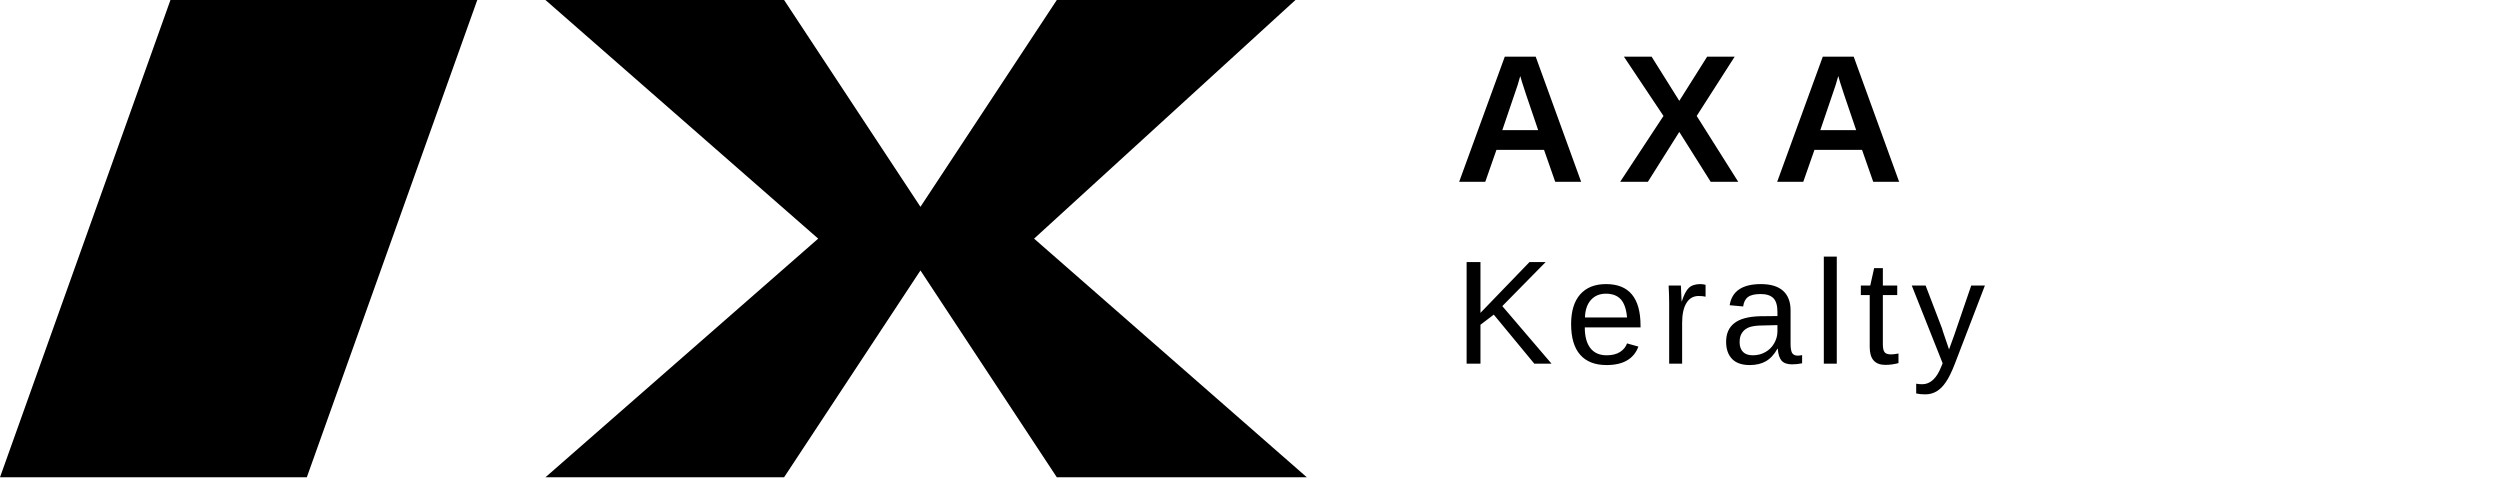
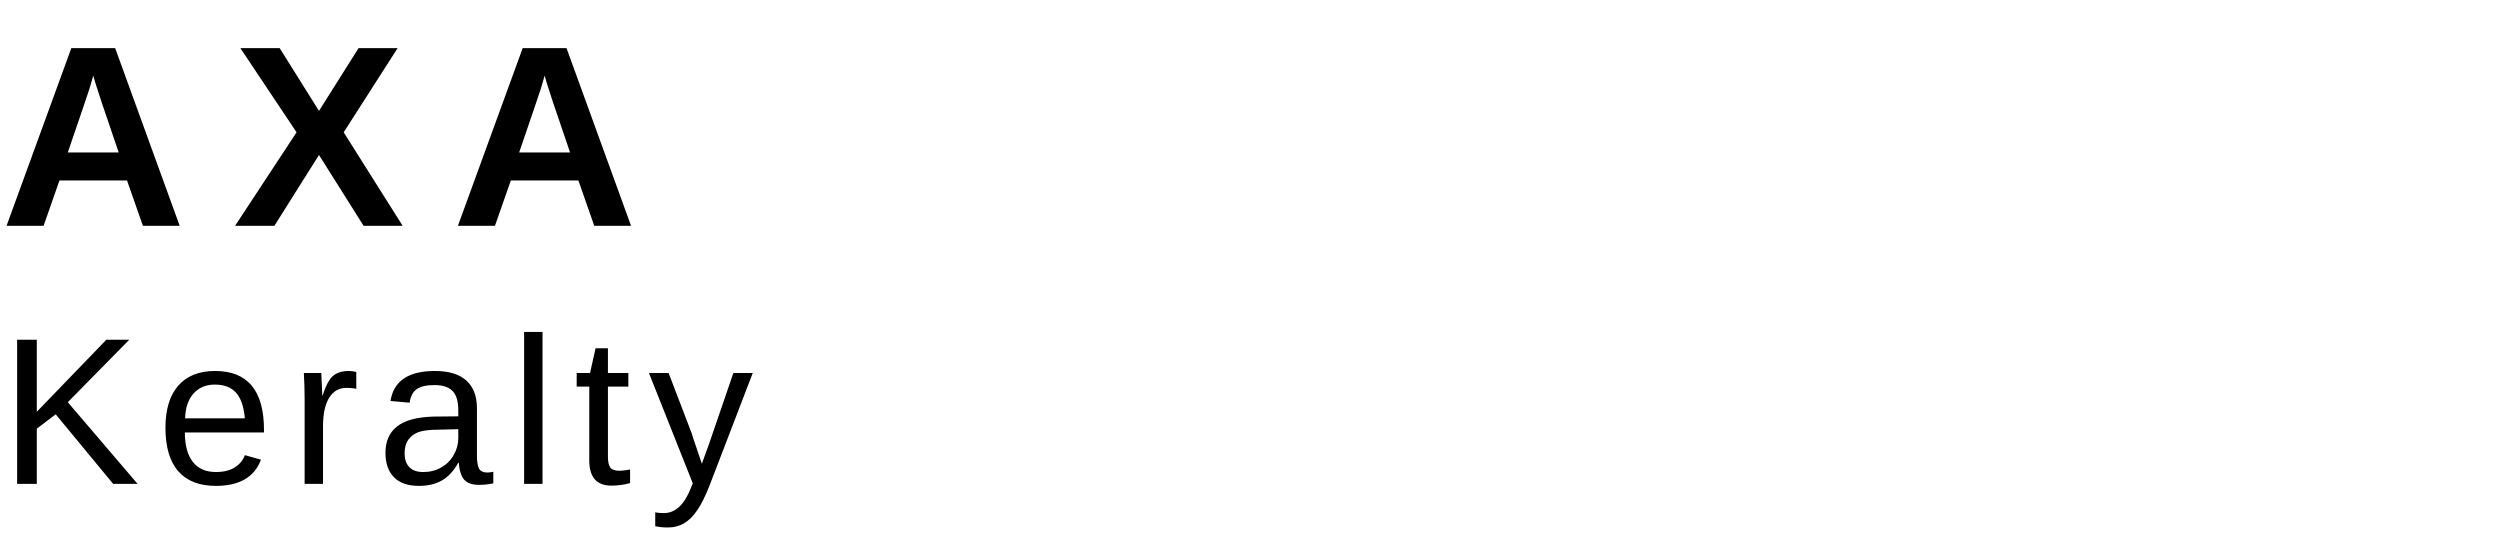
- <svg xmlns="http://www.w3.org/2000/svg" width="220" height="42" viewBox="0 0 220 42" fill="none">
-   <path d="M0 0H42L27 42H0L15 0Z" fill="currentColor" />
-   <path d="M48 0H69L81 18.2L93 0H114L91 21L115 42H93L81 23.8L69 42H48L72 21L48 0Z" fill="currentColor" />
-   <text x="128" y="16" font-family="Arial, Helvetica, sans-serif" font-size="16" font-weight="700" letter-spacing="0.18em" fill="currentColor">AXA</text>
-   <text x="128" y="32" font-family="Arial, Helvetica, sans-serif" font-size="13" font-weight="400" letter-spacing="0.08em" fill="currentColor">Keralty</text>
+ <svg xmlns="http://www.w3.org/2000/svg" width="155" height="34" viewBox="0 0 155 34" fill="none">
+   <text x="0" y="14" font-family="Arial, Helvetica, sans-serif" font-size="16" font-weight="700" letter-spacing="0.18em" fill="currentColor">AXA</text>
+   <text x="0" y="30" font-family="Arial, Helvetica, sans-serif" font-size="13" font-weight="400" letter-spacing="0.08em" fill="currentColor">Keralty</text>
</svg>
